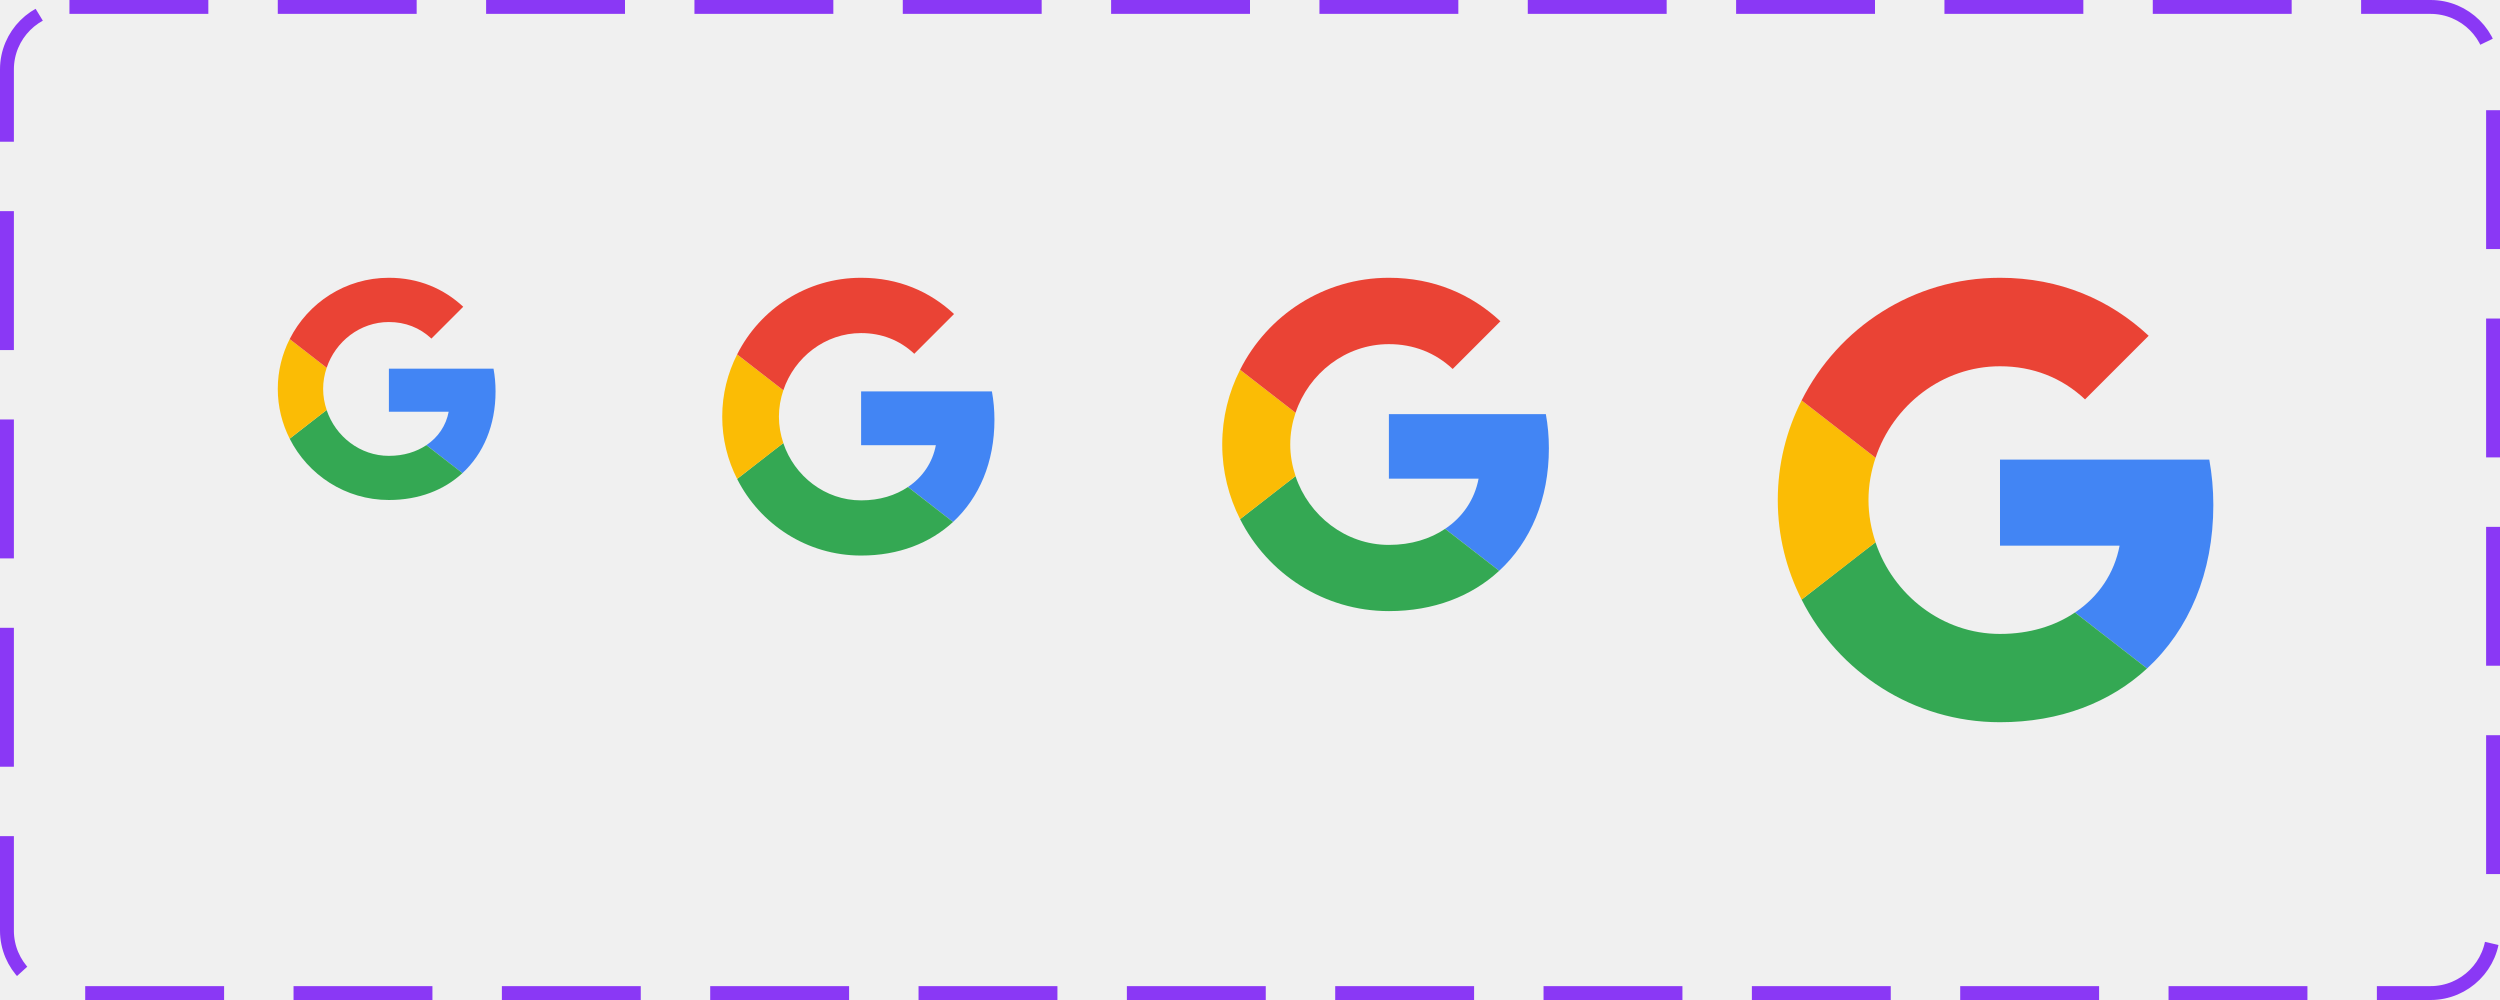
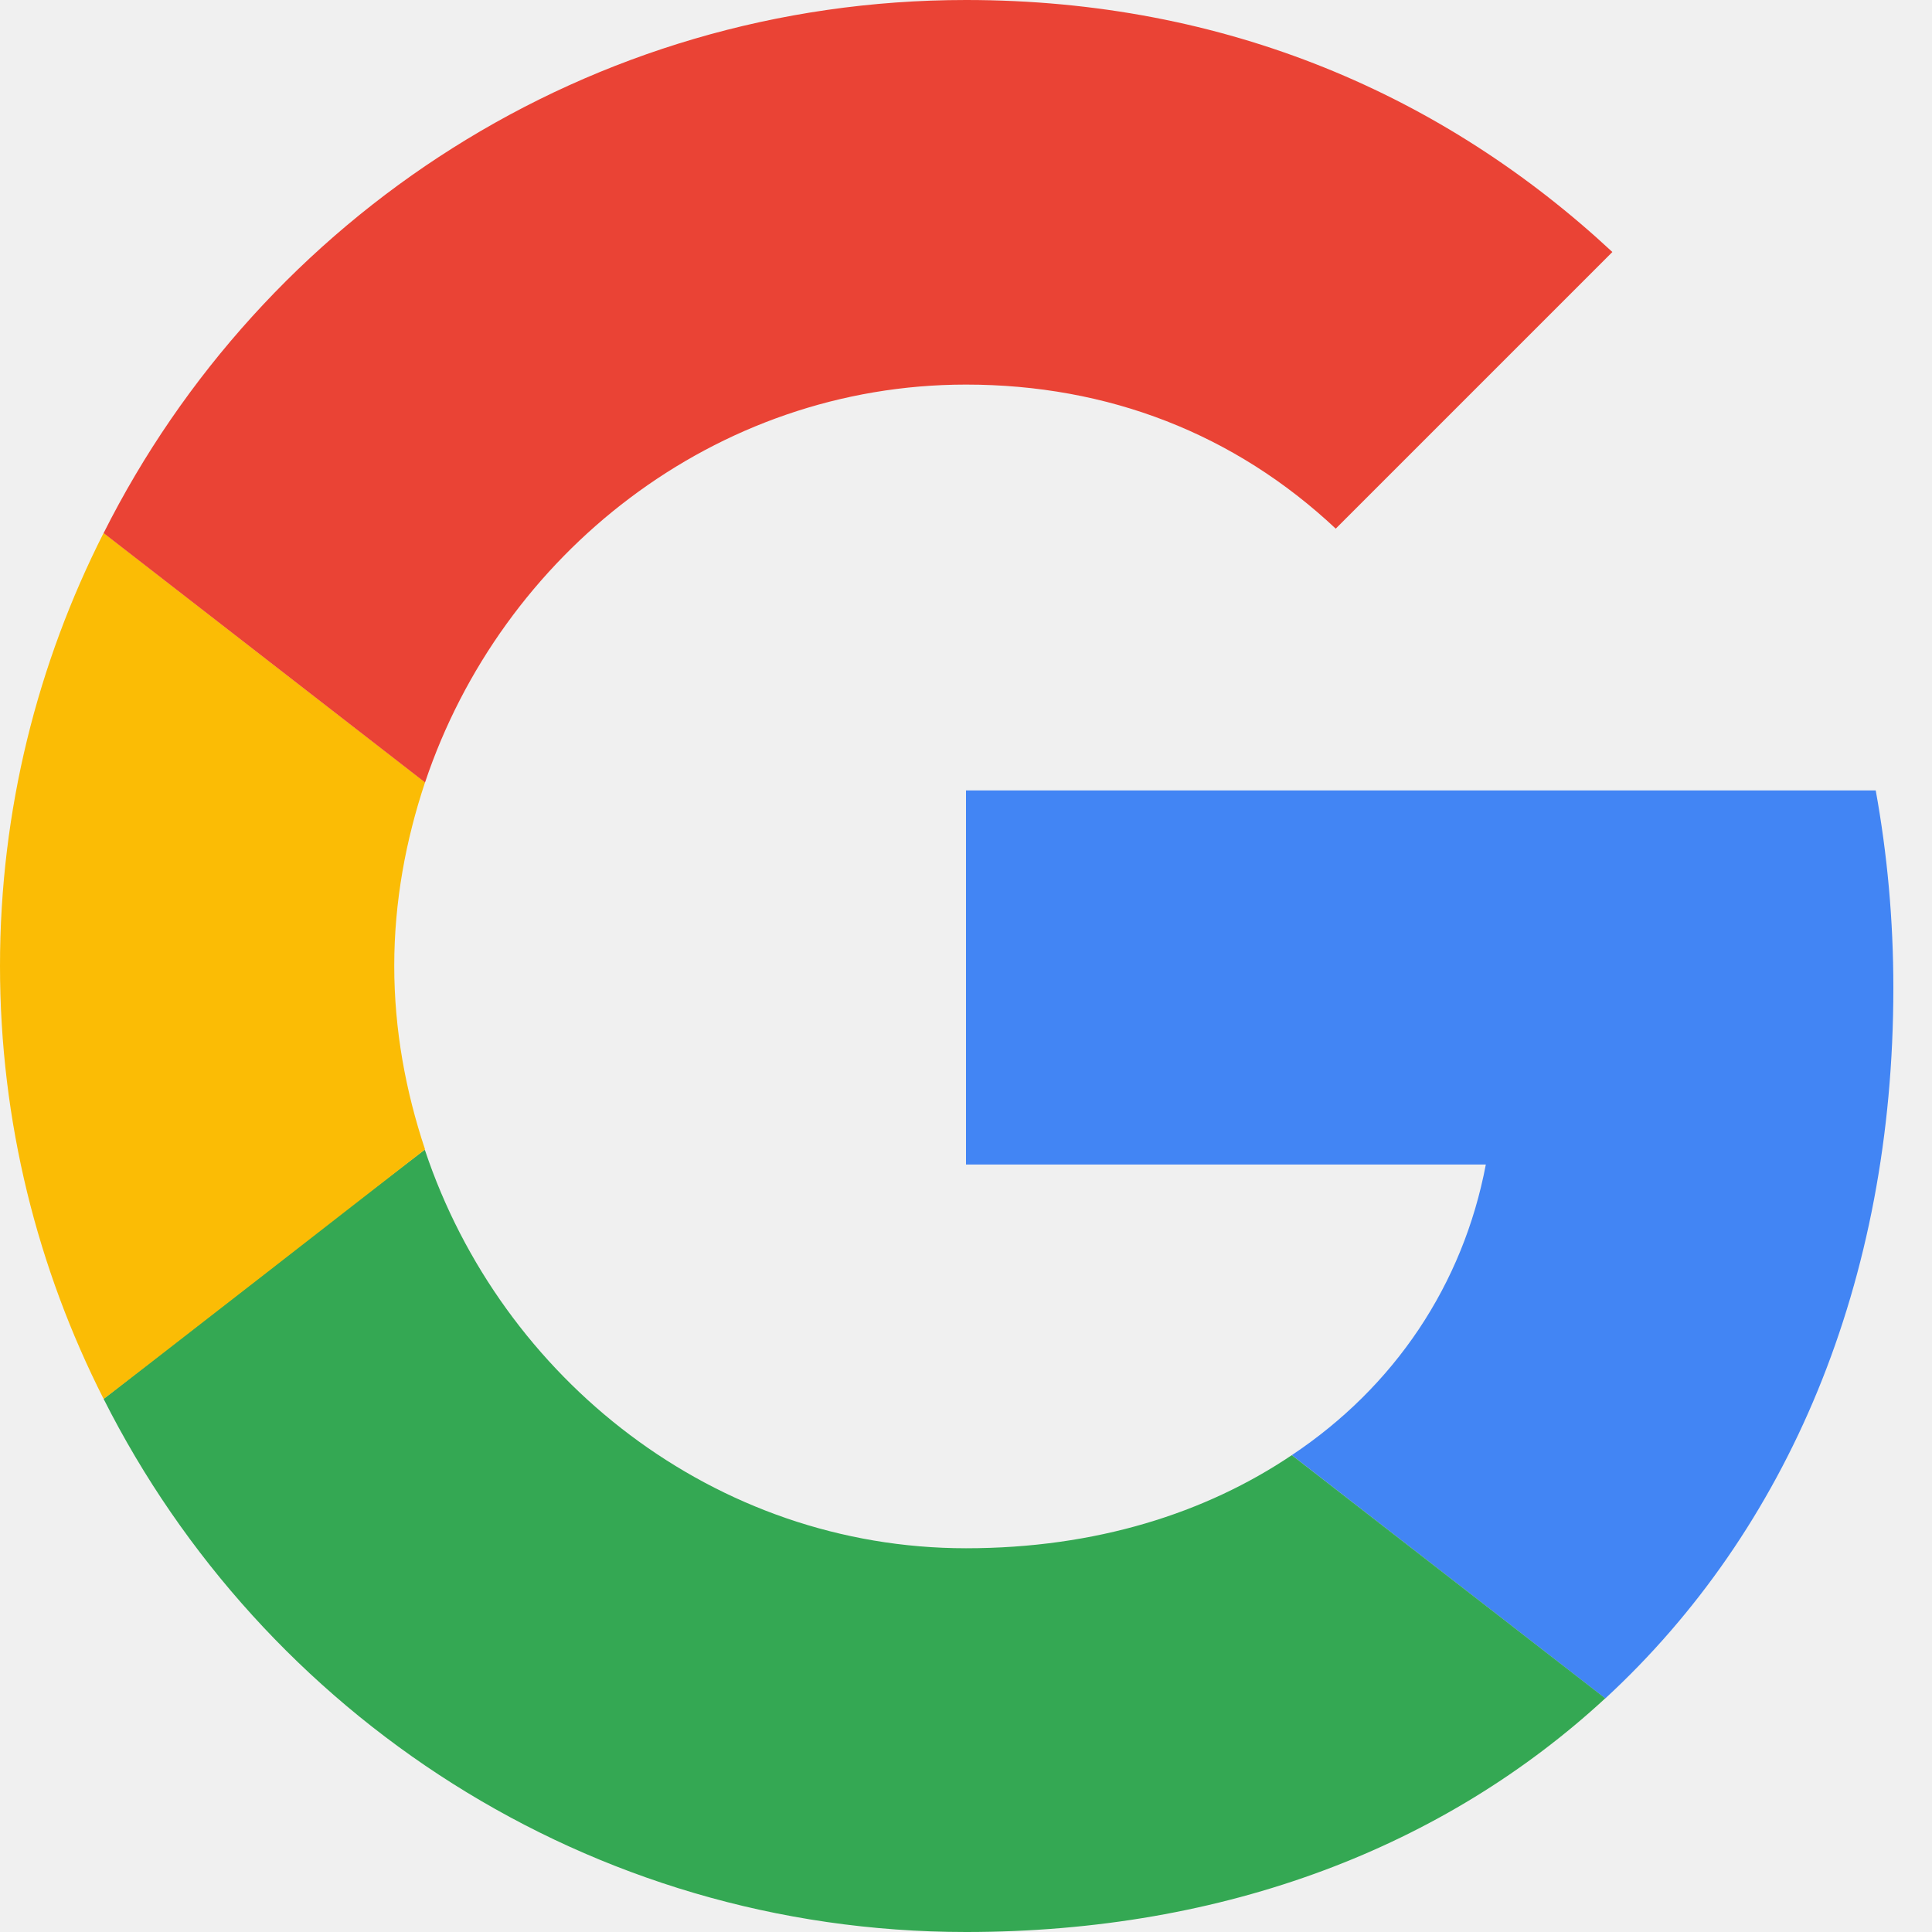
- <svg xmlns="http://www.w3.org/2000/svg" width="180" height="72" viewBox="0 0 180 72" fill="none">
-   <rect x="0.5" y="0.5" width="179" height="71" rx="4.5" stroke="#8A38F5" stroke-dasharray="10 5" />
-   <g clip-path="url(#clip0_1153_65)">
-     <path d="M144 33.091V39.287H152.611C152.233 41.28 151.098 42.967 149.396 44.102L154.589 48.131C157.614 45.338 159.36 41.236 159.36 36.364C159.36 35.229 159.258 34.138 159.069 33.091L144 33.091Z" fill="#4285F4" />
-     <path d="M135.033 39.045L133.862 39.941L129.716 43.17C132.349 48.392 137.745 52 143.999 52C148.319 52 151.941 50.574 154.588 48.13L149.396 44.101C147.97 45.061 146.152 45.643 143.999 45.643C139.839 45.643 136.305 42.836 135.039 39.054L135.033 39.045Z" fill="#34A853" />
-     <path d="M129.716 28.829C128.625 30.982 128 33.411 128 36C128 38.589 128.625 41.018 129.716 43.171C129.716 43.185 135.04 39.04 135.04 39.04C134.72 38.08 134.531 37.062 134.531 36C134.531 34.938 134.72 33.92 135.04 32.96L129.716 28.829Z" fill="#FBBC05" />
-     <path d="M144 26.371C146.356 26.371 148.451 27.185 150.123 28.756L154.705 24.175C151.927 21.586 148.32 20 144 20C137.745 20 132.349 23.593 129.716 28.829L135.04 32.96C136.305 29.178 139.84 26.371 144 26.371Z" fill="#EA4335" />
-   </g>
-   <g clip-path="url(#clip1_1153_65)">
-     <path d="M100 29.818V34.466H106.458C106.174 35.96 105.323 37.226 104.047 38.077L107.942 41.098C110.211 39.004 111.52 35.928 111.52 32.273C111.52 31.422 111.443 30.604 111.302 29.819L100 29.818Z" fill="#4285F4" />
-     <path d="M93.275 34.284L92.396 34.957L89.287 37.378C91.262 41.295 95.309 44 100 44C103.239 44 105.956 42.931 107.941 41.098L104.047 38.077C102.978 38.797 101.614 39.233 100 39.233C96.88 39.233 94.229 37.127 93.28 34.291L93.275 34.284Z" fill="#34A853" />
-     <path d="M89.287 26.622C88.469 28.236 88 30.058 88 32C88 33.942 88.469 35.764 89.287 37.378C89.287 37.389 93.28 34.28 93.28 34.28C93.04 33.56 92.898 32.797 92.898 32C92.898 31.204 93.04 30.44 93.28 29.72L89.287 26.622Z" fill="#FBBC05" />
-     <path d="M100 24.778C101.767 24.778 103.338 25.389 104.593 26.567L108.029 23.131C105.945 21.189 103.24 20 100 20C95.309 20 91.262 22.695 89.287 26.622L93.28 29.72C94.229 26.884 96.88 24.778 100 24.778Z" fill="#EA4335" />
-   </g>
-   <g clip-path="url(#clip2_1153_65)">
-     <path d="M62 28.182V32.054H67.382C67.145 33.3 66.436 34.354 65.373 35.063L68.618 37.582C70.509 35.836 71.6 33.273 71.6 30.227C71.6 29.518 71.536 28.836 71.418 28.182L62 28.182Z" fill="#4285F4" />
-     <path d="M56.396 31.903L55.664 32.464L53.073 34.482C54.718 37.745 58.091 40 62 40C64.7 40 66.963 39.109 68.618 37.582L65.372 35.064C64.481 35.664 63.345 36.027 62 36.027C59.4 36.027 57.191 34.273 56.4 31.909L56.396 31.903Z" fill="#34A853" />
-     <path d="M53.073 25.519C52.391 26.864 52 28.382 52 30C52 31.619 52.391 33.137 53.073 34.482C53.073 34.491 56.4 31.9 56.4 31.9C56.2 31.3 56.082 30.664 56.082 30C56.082 29.337 56.2 28.7 56.4 28.1L53.073 25.519Z" fill="#FBBC05" />
-     <path d="M62 23.982C63.473 23.982 64.782 24.491 65.827 25.473L68.691 22.609C66.954 20.991 64.7 20 62 20C58.091 20 54.718 22.245 53.073 25.518L56.4 28.1C57.191 25.736 59.4 23.982 62 23.982Z" fill="#EA4335" />
-   </g>
-   <g clip-path="url(#clip3_1153_65)">
-     <path d="M28 26.546V29.644H32.305C32.116 30.64 31.549 31.484 30.698 32.051L33.294 34.066C34.807 32.67 35.68 30.619 35.68 28.182C35.68 27.615 35.629 27.07 35.534 26.546L28 26.546Z" fill="#4285F4" />
-     <path d="M23.516 29.523L22.931 29.971L20.858 31.585C22.174 34.196 24.872 36 28 36C30.16 36 31.971 35.287 33.294 34.065L30.698 32.051C29.985 32.531 29.076 32.822 28 32.822C25.92 32.822 24.152 31.418 23.52 29.527L23.516 29.523Z" fill="#34A853" />
-     <path d="M20.858 24.414C20.313 25.49 20 26.705 20 28C20 29.294 20.313 30.509 20.858 31.585C20.858 31.592 23.52 29.519 23.52 29.519C23.36 29.039 23.265 28.53 23.265 27.999C23.265 27.468 23.36 26.959 23.52 26.479L20.858 24.414Z" fill="#FBBC05" />
-     <path d="M28 23.186C29.178 23.186 30.225 23.593 31.062 24.378L33.353 22.087C31.963 20.793 30.16 20 28 20C24.873 20 22.174 21.796 20.858 24.415L23.52 26.48C24.153 24.589 25.92 23.186 28 23.186Z" fill="#EA4335" />
+ <svg xmlns="http://www.w3.org/2000/svg" width="16" height="16" viewBox="0 0 16 16" fill="none">
+   <g clip-path="url(#clip0_772_443)">
+     <path d="M8 6.546V9.644H12.305C12.116 10.64 11.549 11.484 10.698 12.051L13.294 14.066C14.807 12.67 15.68 10.619 15.68 8.182C15.68 7.615 15.629 7.07 15.534 6.546L8 6.546Z" fill="#4285F4" />
+     <path d="M3.516 9.522L2.931 9.971L0.858 11.585C2.174 14.196 4.872 16 8 16C10.16 16 11.97 15.287 13.294 14.065L10.698 12.051C9.985 12.531 9.076 12.822 8 12.822C5.92 12.822 4.152 11.418 3.52 9.527L3.516 9.522Z" fill="#34A853" />
+     <path d="M0.858 4.414C0.313 5.49 0 6.705 0 7.999C0 9.294 0.313 10.509 0.858 11.585C0.858 11.592 3.52 9.519 3.52 9.519C3.36 9.039 3.265 8.53 3.265 7.999C3.265 7.468 3.36 6.959 3.52 6.479L0.858 4.414Z" fill="#FBBC05" />
+     <path d="M8 3.185C9.178 3.185 10.225 3.593 11.062 4.378L13.353 2.087C11.963 0.793 10.16 0 8 0C4.873 0 2.174 1.796 0.858 4.415L3.52 6.48C4.153 4.589 5.92 3.185 8 3.185Z" fill="#EA4335" />
  </g>
  <defs>
-     <clipPath id="clip0_1153_65">
-       <rect width="32" height="32" fill="white" transform="translate(128 20)" />
-     </clipPath>
-     <clipPath id="clip1_1153_65">
-       <rect width="24" height="24" fill="white" transform="translate(88 20)" />
-     </clipPath>
-     <clipPath id="clip2_1153_65">
-       <rect width="20" height="20" fill="white" transform="translate(52 20)" />
-     </clipPath>
-     <clipPath id="clip3_1153_65">
-       <rect width="16" height="16" fill="white" transform="translate(20 20)" />
+     <clipPath id="clip0_772_443">
+       <rect width="16" height="16" fill="white" />
    </clipPath>
  </defs>
</svg>
